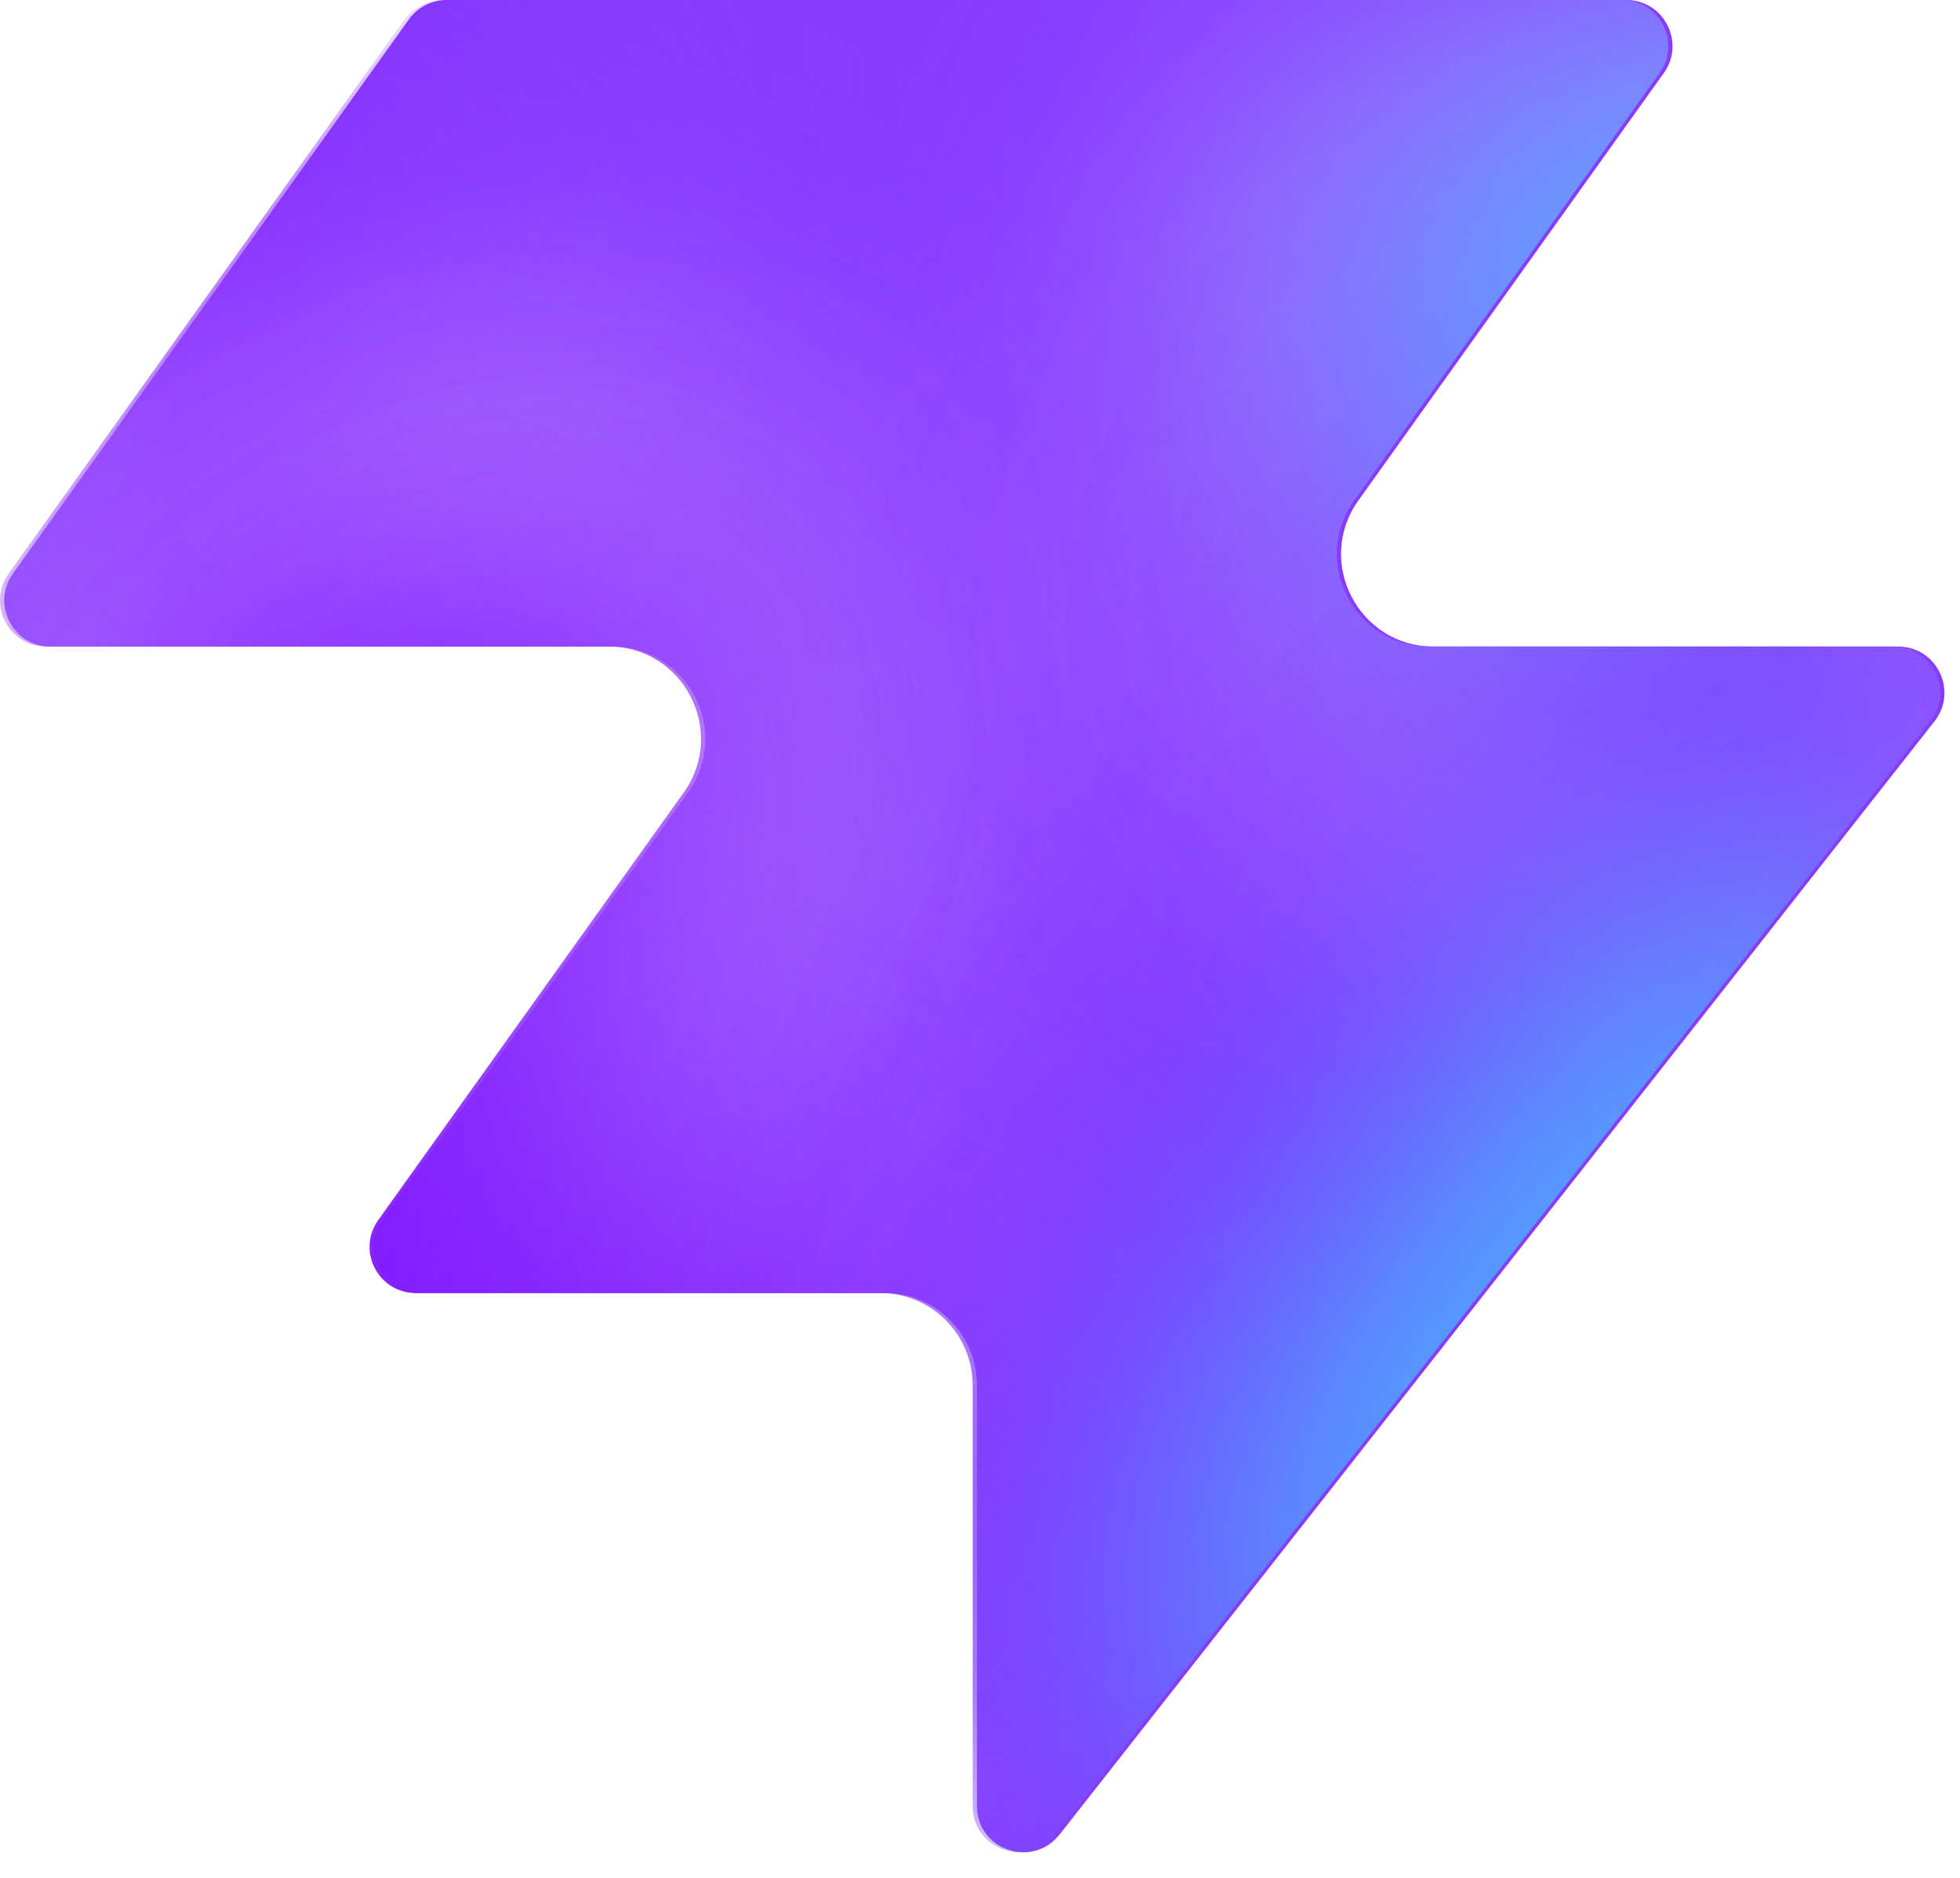
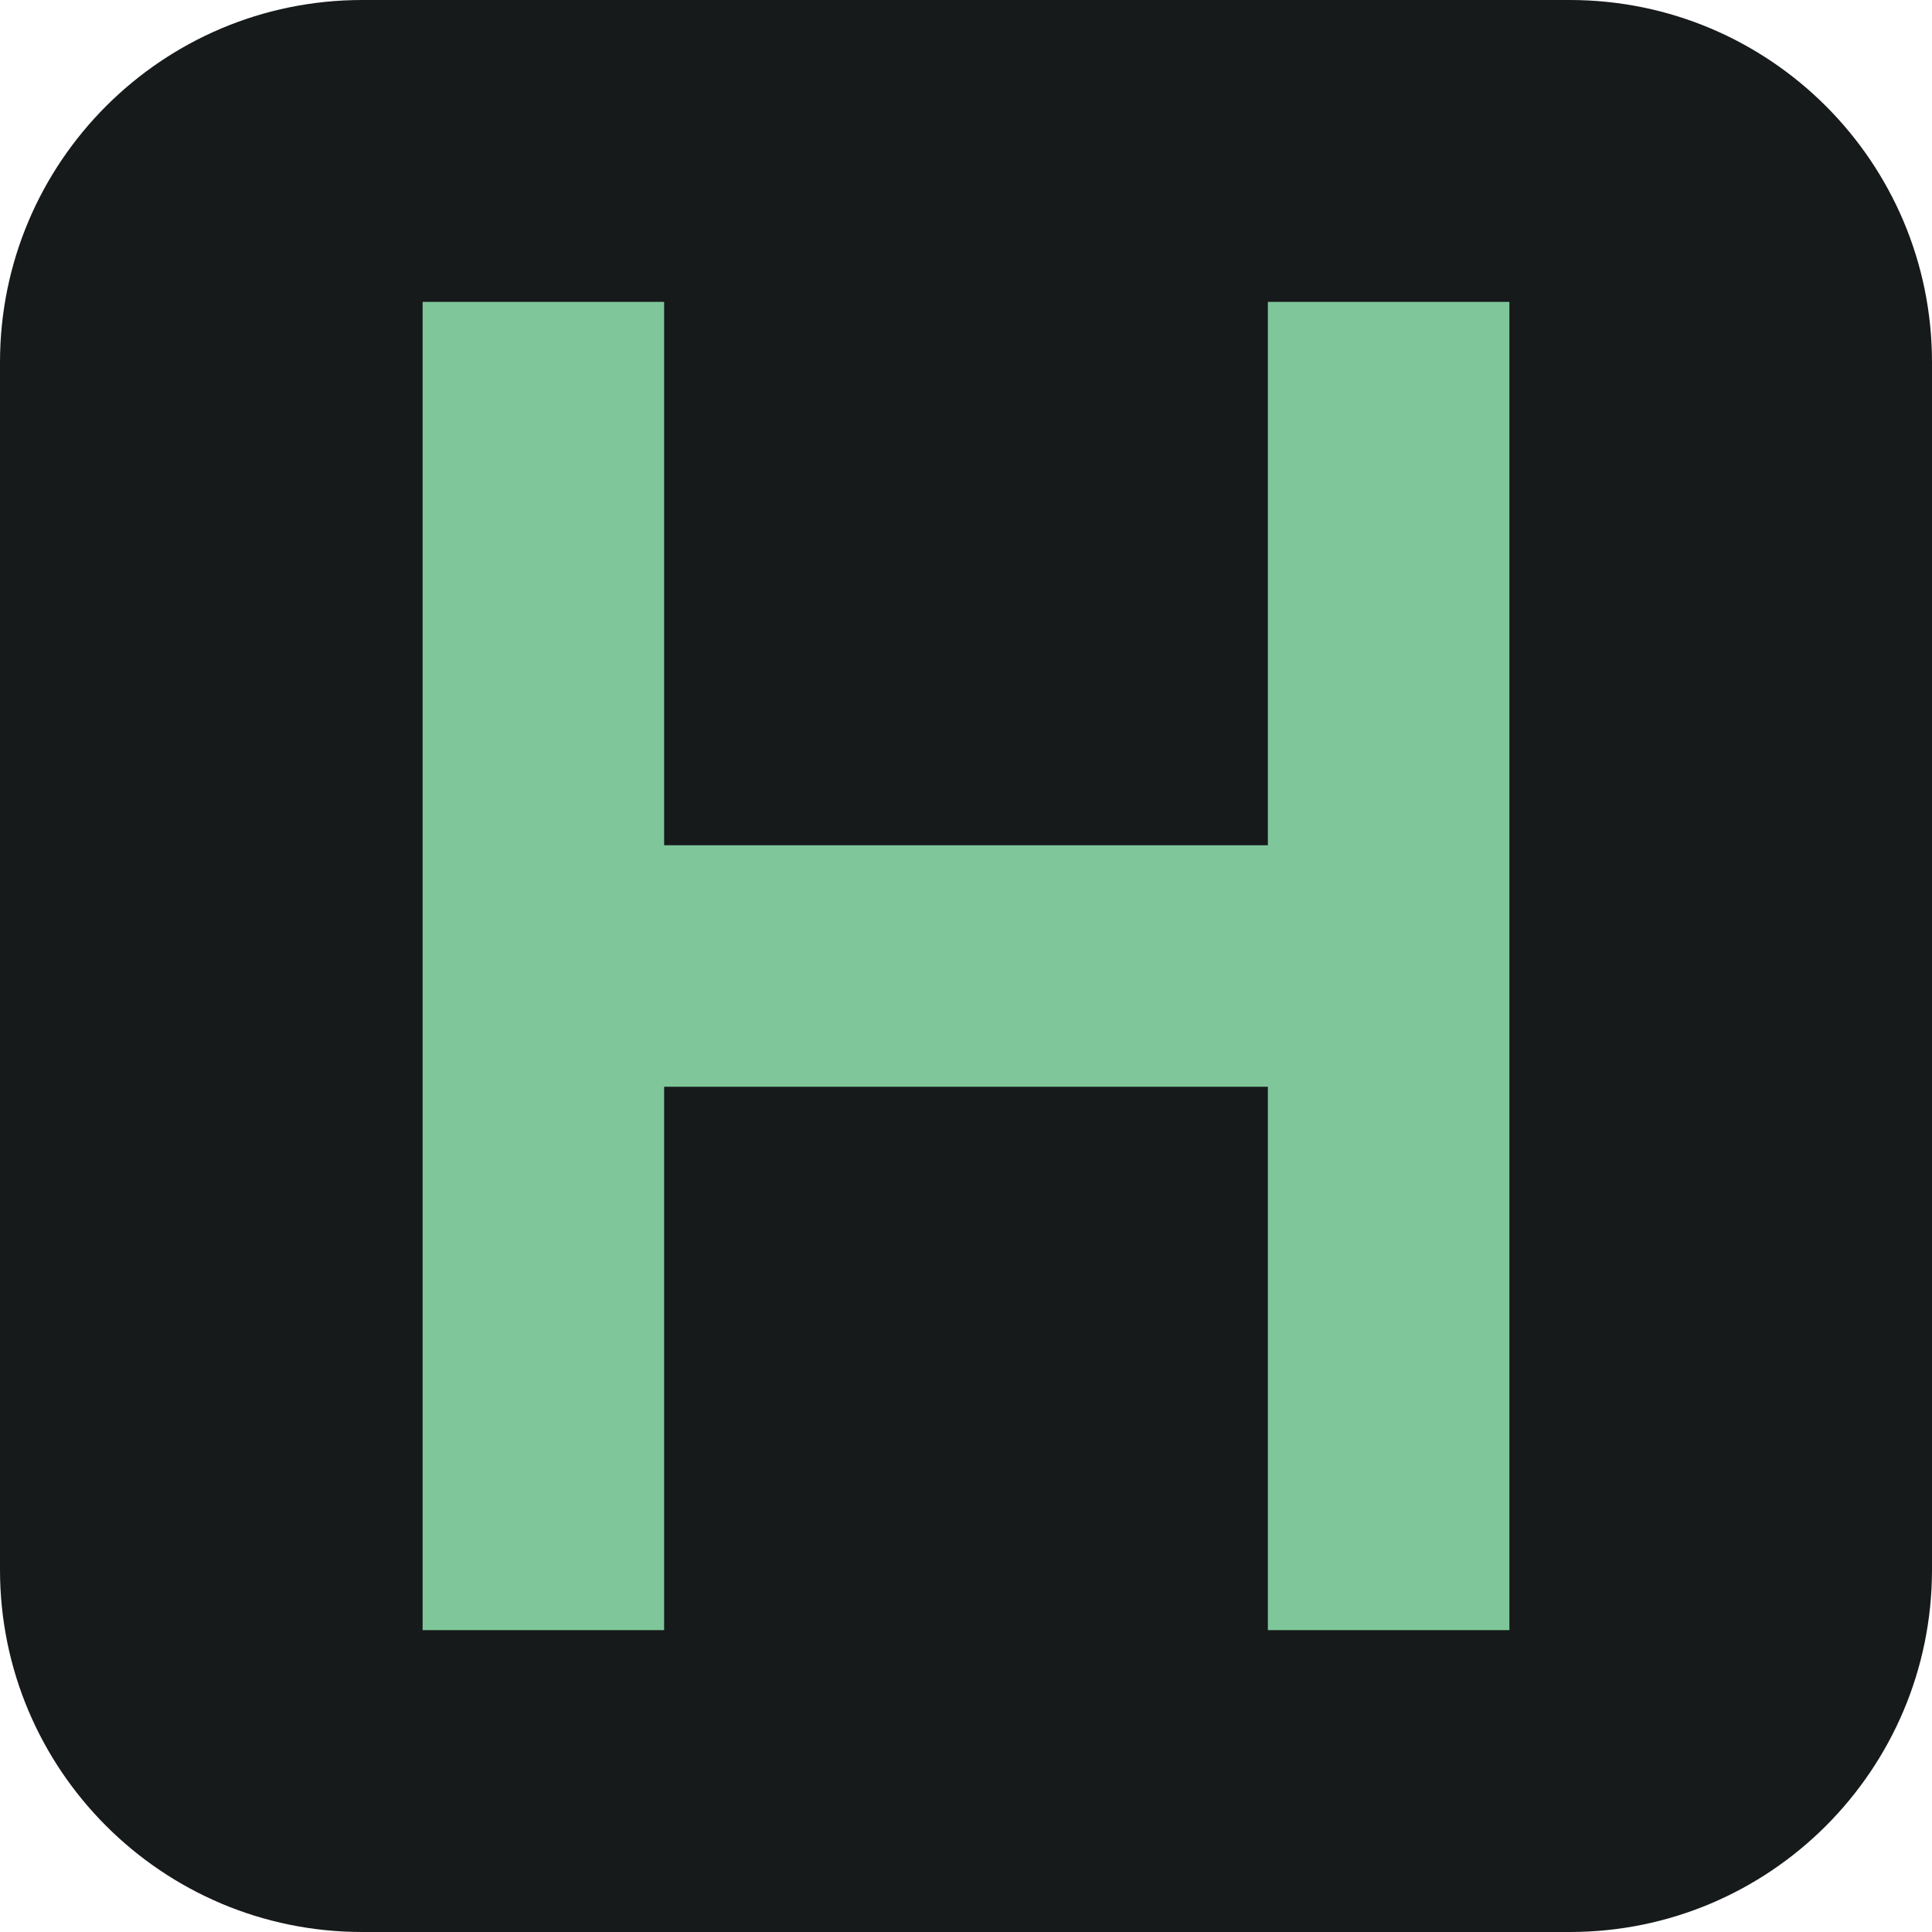
- <svg xmlns="http://www.w3.org/2000/svg" width="48" height="46" fill="none" viewBox="0 0 48 46">
-   <path fill="#863bff" d="M25.946 44.938c-.664.845-2.021.375-2.021-.698V33.937a2.26 2.26 0 0 0-2.262-2.262H10.287c-.92 0-1.456-1.04-.92-1.788l7.48-10.471c1.07-1.497 0-3.578-1.842-3.578H1.237c-.92 0-1.456-1.04-.92-1.788L10.013.474c.214-.297.556-.474.92-.474h28.894c.92 0 1.456 1.04.92 1.788l-7.48 10.471c-1.07 1.498 0 3.579 1.842 3.579h11.377c.943 0 1.473 1.088.89 1.83L25.947 44.94z" style="fill:#863bff;fill:color(display-p3 .525 .23 1);fill-opacity:1" />
-   <mask id="a" width="48" height="46" x="0" y="0" maskUnits="userSpaceOnUse" style="mask-type:alpha">
-     <path fill="#000" d="M25.842 44.938c-.664.844-2.021.375-2.021-.698V33.937a2.26 2.26 0 0 0-2.262-2.262H10.183c-.92 0-1.456-1.04-.92-1.788l7.48-10.471c1.07-1.498 0-3.579-1.842-3.579H1.133c-.92 0-1.456-1.04-.92-1.787L9.91.473c.214-.297.556-.474.92-.474h28.894c.92 0 1.456 1.04.92 1.788l-7.48 10.471c-1.07 1.498 0 3.578 1.842 3.578h11.377c.943 0 1.473 1.088.89 1.832L25.843 44.94z" style="fill:#000;fill-opacity:1" />
-   </mask>
-   <g mask="url(#a)">
-     <g filter="url(#b)">
-       <ellipse cx="5.508" cy="14.704" fill="#ede6ff" rx="5.508" ry="14.704" style="fill:#ede6ff;fill:color(display-p3 .927 .903 1);fill-opacity:1" transform="matrix(.00324 1 1 -.00324 -4.47 31.516)" />
-     </g>
-     <g filter="url(#c)">
-       <ellipse cx="10.399" cy="29.851" fill="#ede6ff" rx="10.399" ry="29.851" style="fill:#ede6ff;fill:color(display-p3 .927 .903 1);fill-opacity:1" transform="matrix(.00324 1 1 -.00324 -39.328 7.883)" />
-     </g>
-     <g filter="url(#d)">
-       <ellipse cx="5.508" cy="30.487" fill="#7e14ff" rx="5.508" ry="30.487" style="fill:#7e14ff;fill:color(display-p3 .492 .077 1);fill-opacity:1" transform="rotate(89.814 -25.913 -14.639)scale(1 -1)" />
-     </g>
-     <g filter="url(#e)">
-       <ellipse cx="5.508" cy="30.599" fill="#7e14ff" rx="5.508" ry="30.599" style="fill:#7e14ff;fill:color(display-p3 .492 .077 1);fill-opacity:1" transform="rotate(89.814 -32.644 -3.334)scale(1 -1)" />
-     </g>
-     <g filter="url(#f)">
-       <ellipse cx="5.508" cy="30.599" fill="#7e14ff" rx="5.508" ry="30.599" style="fill:#7e14ff;fill:color(display-p3 .492 .077 1);fill-opacity:1" transform="matrix(.00324 1 1 -.00324 -34.34 30.47)" />
-     </g>
-     <g filter="url(#g)">
-       <ellipse cx="14.072" cy="22.078" fill="#ede6ff" rx="14.072" ry="22.078" style="fill:#ede6ff;fill:color(display-p3 .927 .903 1);fill-opacity:1" transform="rotate(93.35 24.506 48.493)scale(-1 1)" />
-     </g>
-     <g filter="url(#h)">
-       <ellipse cx="3.47" cy="21.501" fill="#7e14ff" rx="3.47" ry="21.501" style="fill:#7e14ff;fill:color(display-p3 .492 .077 1);fill-opacity:1" transform="rotate(89.009 28.708 47.59)scale(-1 1)" />
-     </g>
-     <g filter="url(#i)">
-       <ellipse cx="3.47" cy="21.501" fill="#7e14ff" rx="3.47" ry="21.501" style="fill:#7e14ff;fill:color(display-p3 .492 .077 1);fill-opacity:1" transform="rotate(89.009 28.708 47.59)scale(-1 1)" />
-     </g>
-     <g filter="url(#j)">
-       <ellipse cx=".387" cy="8.972" fill="#7e14ff" rx="4.407" ry="29.108" style="fill:#7e14ff;fill:color(display-p3 .492 .077 1);fill-opacity:1" transform="rotate(39.51 .387 8.972)" />
-     </g>
-     <g filter="url(#k)">
-       <ellipse cx="47.523" cy="-6.092" fill="#7e14ff" rx="4.407" ry="29.108" style="fill:#7e14ff;fill:color(display-p3 .492 .077 1);fill-opacity:1" transform="rotate(37.892 47.523 -6.092)" />
-     </g>
-     <g filter="url(#l)">
-       <ellipse cx="41.412" cy="6.333" fill="#47bfff" rx="5.971" ry="9.665" style="fill:#47bfff;fill:color(display-p3 .28 .748 1);fill-opacity:1" transform="rotate(37.892 41.412 6.333)" />
-     </g>
-     <g filter="url(#m)">
-       <ellipse cx="-1.879" cy="38.332" fill="#7e14ff" rx="4.407" ry="29.108" style="fill:#7e14ff;fill:color(display-p3 .492 .077 1);fill-opacity:1" transform="rotate(37.892 -1.88 38.332)" />
-     </g>
-     <g filter="url(#n)">
-       <ellipse cx="-1.879" cy="38.332" fill="#7e14ff" rx="4.407" ry="29.108" style="fill:#7e14ff;fill:color(display-p3 .492 .077 1);fill-opacity:1" transform="rotate(37.892 -1.88 38.332)" />
-     </g>
-     <g filter="url(#o)">
-       <ellipse cx="35.651" cy="29.907" fill="#7e14ff" rx="4.407" ry="29.108" style="fill:#7e14ff;fill:color(display-p3 .492 .077 1);fill-opacity:1" transform="rotate(37.892 35.651 29.907)" />
-     </g>
-     <g filter="url(#p)">
-       <ellipse cx="38.418" cy="32.4" fill="#47bfff" rx="5.971" ry="15.297" style="fill:#47bfff;fill:color(display-p3 .28 .748 1);fill-opacity:1" transform="rotate(37.892 38.418 32.4)" />
-     </g>
-   </g>
-   <defs>
-     <filter id="b" width="60.045" height="41.654" x="-19.77" y="16.149" color-interpolation-filters="sRGB" filterUnits="userSpaceOnUse">
-       <feFlood flood-opacity="0" result="BackgroundImageFix" />
-       <feBlend in="SourceGraphic" in2="BackgroundImageFix" result="shape" />
-       <feGaussianBlur result="effect1_foregroundBlur_2002_17158" stdDeviation="7.659" />
-     </filter>
-     <filter id="c" width="90.34" height="51.437" x="-54.613" y="-7.533" color-interpolation-filters="sRGB" filterUnits="userSpaceOnUse">
-       <feFlood flood-opacity="0" result="BackgroundImageFix" />
-       <feBlend in="SourceGraphic" in2="BackgroundImageFix" result="shape" />
-       <feGaussianBlur result="effect1_foregroundBlur_2002_17158" stdDeviation="7.659" />
-     </filter>
-     <filter id="d" width="79.355" height="29.4" x="-49.64" y="2.03" color-interpolation-filters="sRGB" filterUnits="userSpaceOnUse">
-       <feFlood flood-opacity="0" result="BackgroundImageFix" />
-       <feBlend in="SourceGraphic" in2="BackgroundImageFix" result="shape" />
-       <feGaussianBlur result="effect1_foregroundBlur_2002_17158" stdDeviation="4.596" />
-     </filter>
-     <filter id="e" width="79.579" height="29.4" x="-45.045" y="20.029" color-interpolation-filters="sRGB" filterUnits="userSpaceOnUse">
-       <feFlood flood-opacity="0" result="BackgroundImageFix" />
-       <feBlend in="SourceGraphic" in2="BackgroundImageFix" result="shape" />
-       <feGaussianBlur result="effect1_foregroundBlur_2002_17158" stdDeviation="4.596" />
-     </filter>
-     <filter id="f" width="79.579" height="29.4" x="-43.513" y="21.178" color-interpolation-filters="sRGB" filterUnits="userSpaceOnUse">
-       <feFlood flood-opacity="0" result="BackgroundImageFix" />
-       <feBlend in="SourceGraphic" in2="BackgroundImageFix" result="shape" />
-       <feGaussianBlur result="effect1_foregroundBlur_2002_17158" stdDeviation="4.596" />
-     </filter>
-     <filter id="g" width="74.749" height="58.852" x="15.756" y="-17.901" color-interpolation-filters="sRGB" filterUnits="userSpaceOnUse">
-       <feFlood flood-opacity="0" result="BackgroundImageFix" />
-       <feBlend in="SourceGraphic" in2="BackgroundImageFix" result="shape" />
-       <feGaussianBlur result="effect1_foregroundBlur_2002_17158" stdDeviation="7.659" />
-     </filter>
-     <filter id="h" width="61.377" height="25.362" x="23.548" y="2.284" color-interpolation-filters="sRGB" filterUnits="userSpaceOnUse">
-       <feFlood flood-opacity="0" result="BackgroundImageFix" />
-       <feBlend in="SourceGraphic" in2="BackgroundImageFix" result="shape" />
-       <feGaussianBlur result="effect1_foregroundBlur_2002_17158" stdDeviation="4.596" />
-     </filter>
-     <filter id="i" width="61.377" height="25.362" x="23.548" y="2.284" color-interpolation-filters="sRGB" filterUnits="userSpaceOnUse">
-       <feFlood flood-opacity="0" result="BackgroundImageFix" />
-       <feBlend in="SourceGraphic" in2="BackgroundImageFix" result="shape" />
-       <feGaussianBlur result="effect1_foregroundBlur_2002_17158" stdDeviation="4.596" />
-     </filter>
-     <filter id="j" width="56.045" height="63.649" x="-27.636" y="-22.853" color-interpolation-filters="sRGB" filterUnits="userSpaceOnUse">
-       <feFlood flood-opacity="0" result="BackgroundImageFix" />
-       <feBlend in="SourceGraphic" in2="BackgroundImageFix" result="shape" />
-       <feGaussianBlur result="effect1_foregroundBlur_2002_17158" stdDeviation="4.596" />
-     </filter>
-     <filter id="k" width="54.814" height="64.646" x="20.116" y="-38.415" color-interpolation-filters="sRGB" filterUnits="userSpaceOnUse">
-       <feFlood flood-opacity="0" result="BackgroundImageFix" />
-       <feBlend in="SourceGraphic" in2="BackgroundImageFix" result="shape" />
-       <feGaussianBlur result="effect1_foregroundBlur_2002_17158" stdDeviation="4.596" />
-     </filter>
-     <filter id="l" width="33.541" height="35.313" x="24.641" y="-11.323" color-interpolation-filters="sRGB" filterUnits="userSpaceOnUse">
-       <feFlood flood-opacity="0" result="BackgroundImageFix" />
-       <feBlend in="SourceGraphic" in2="BackgroundImageFix" result="shape" />
-       <feGaussianBlur result="effect1_foregroundBlur_2002_17158" stdDeviation="4.596" />
-     </filter>
-     <filter id="m" width="54.814" height="64.646" x="-29.286" y="6.009" color-interpolation-filters="sRGB" filterUnits="userSpaceOnUse">
-       <feFlood flood-opacity="0" result="BackgroundImageFix" />
-       <feBlend in="SourceGraphic" in2="BackgroundImageFix" result="shape" />
-       <feGaussianBlur result="effect1_foregroundBlur_2002_17158" stdDeviation="4.596" />
-     </filter>
-     <filter id="n" width="54.814" height="64.646" x="-29.286" y="6.009" color-interpolation-filters="sRGB" filterUnits="userSpaceOnUse">
-       <feFlood flood-opacity="0" result="BackgroundImageFix" />
-       <feBlend in="SourceGraphic" in2="BackgroundImageFix" result="shape" />
-       <feGaussianBlur result="effect1_foregroundBlur_2002_17158" stdDeviation="4.596" />
-     </filter>
-     <filter id="o" width="54.814" height="64.646" x="8.244" y="-2.416" color-interpolation-filters="sRGB" filterUnits="userSpaceOnUse">
-       <feFlood flood-opacity="0" result="BackgroundImageFix" />
-       <feBlend in="SourceGraphic" in2="BackgroundImageFix" result="shape" />
-       <feGaussianBlur result="effect1_foregroundBlur_2002_17158" stdDeviation="4.596" />
-     </filter>
-     <filter id="p" width="39.409" height="43.623" x="18.713" y="10.588" color-interpolation-filters="sRGB" filterUnits="userSpaceOnUse">
-       <feFlood flood-opacity="0" result="BackgroundImageFix" />
-       <feBlend in="SourceGraphic" in2="BackgroundImageFix" result="shape" />
-       <feGaussianBlur result="effect1_foregroundBlur_2002_17158" stdDeviation="4.596" />
-     </filter>
-   </defs>
+ <svg xmlns="http://www.w3.org/2000/svg" viewBox="0 0 32 32">
+   <rect width="32" height="32" rx="6" fill="#171a1b" />
+   <path d="M9 7v18M23 7v18M9 16h14" stroke="#7fc79a" stroke-width="4" stroke-linecap="square" fill="none" />
</svg>
